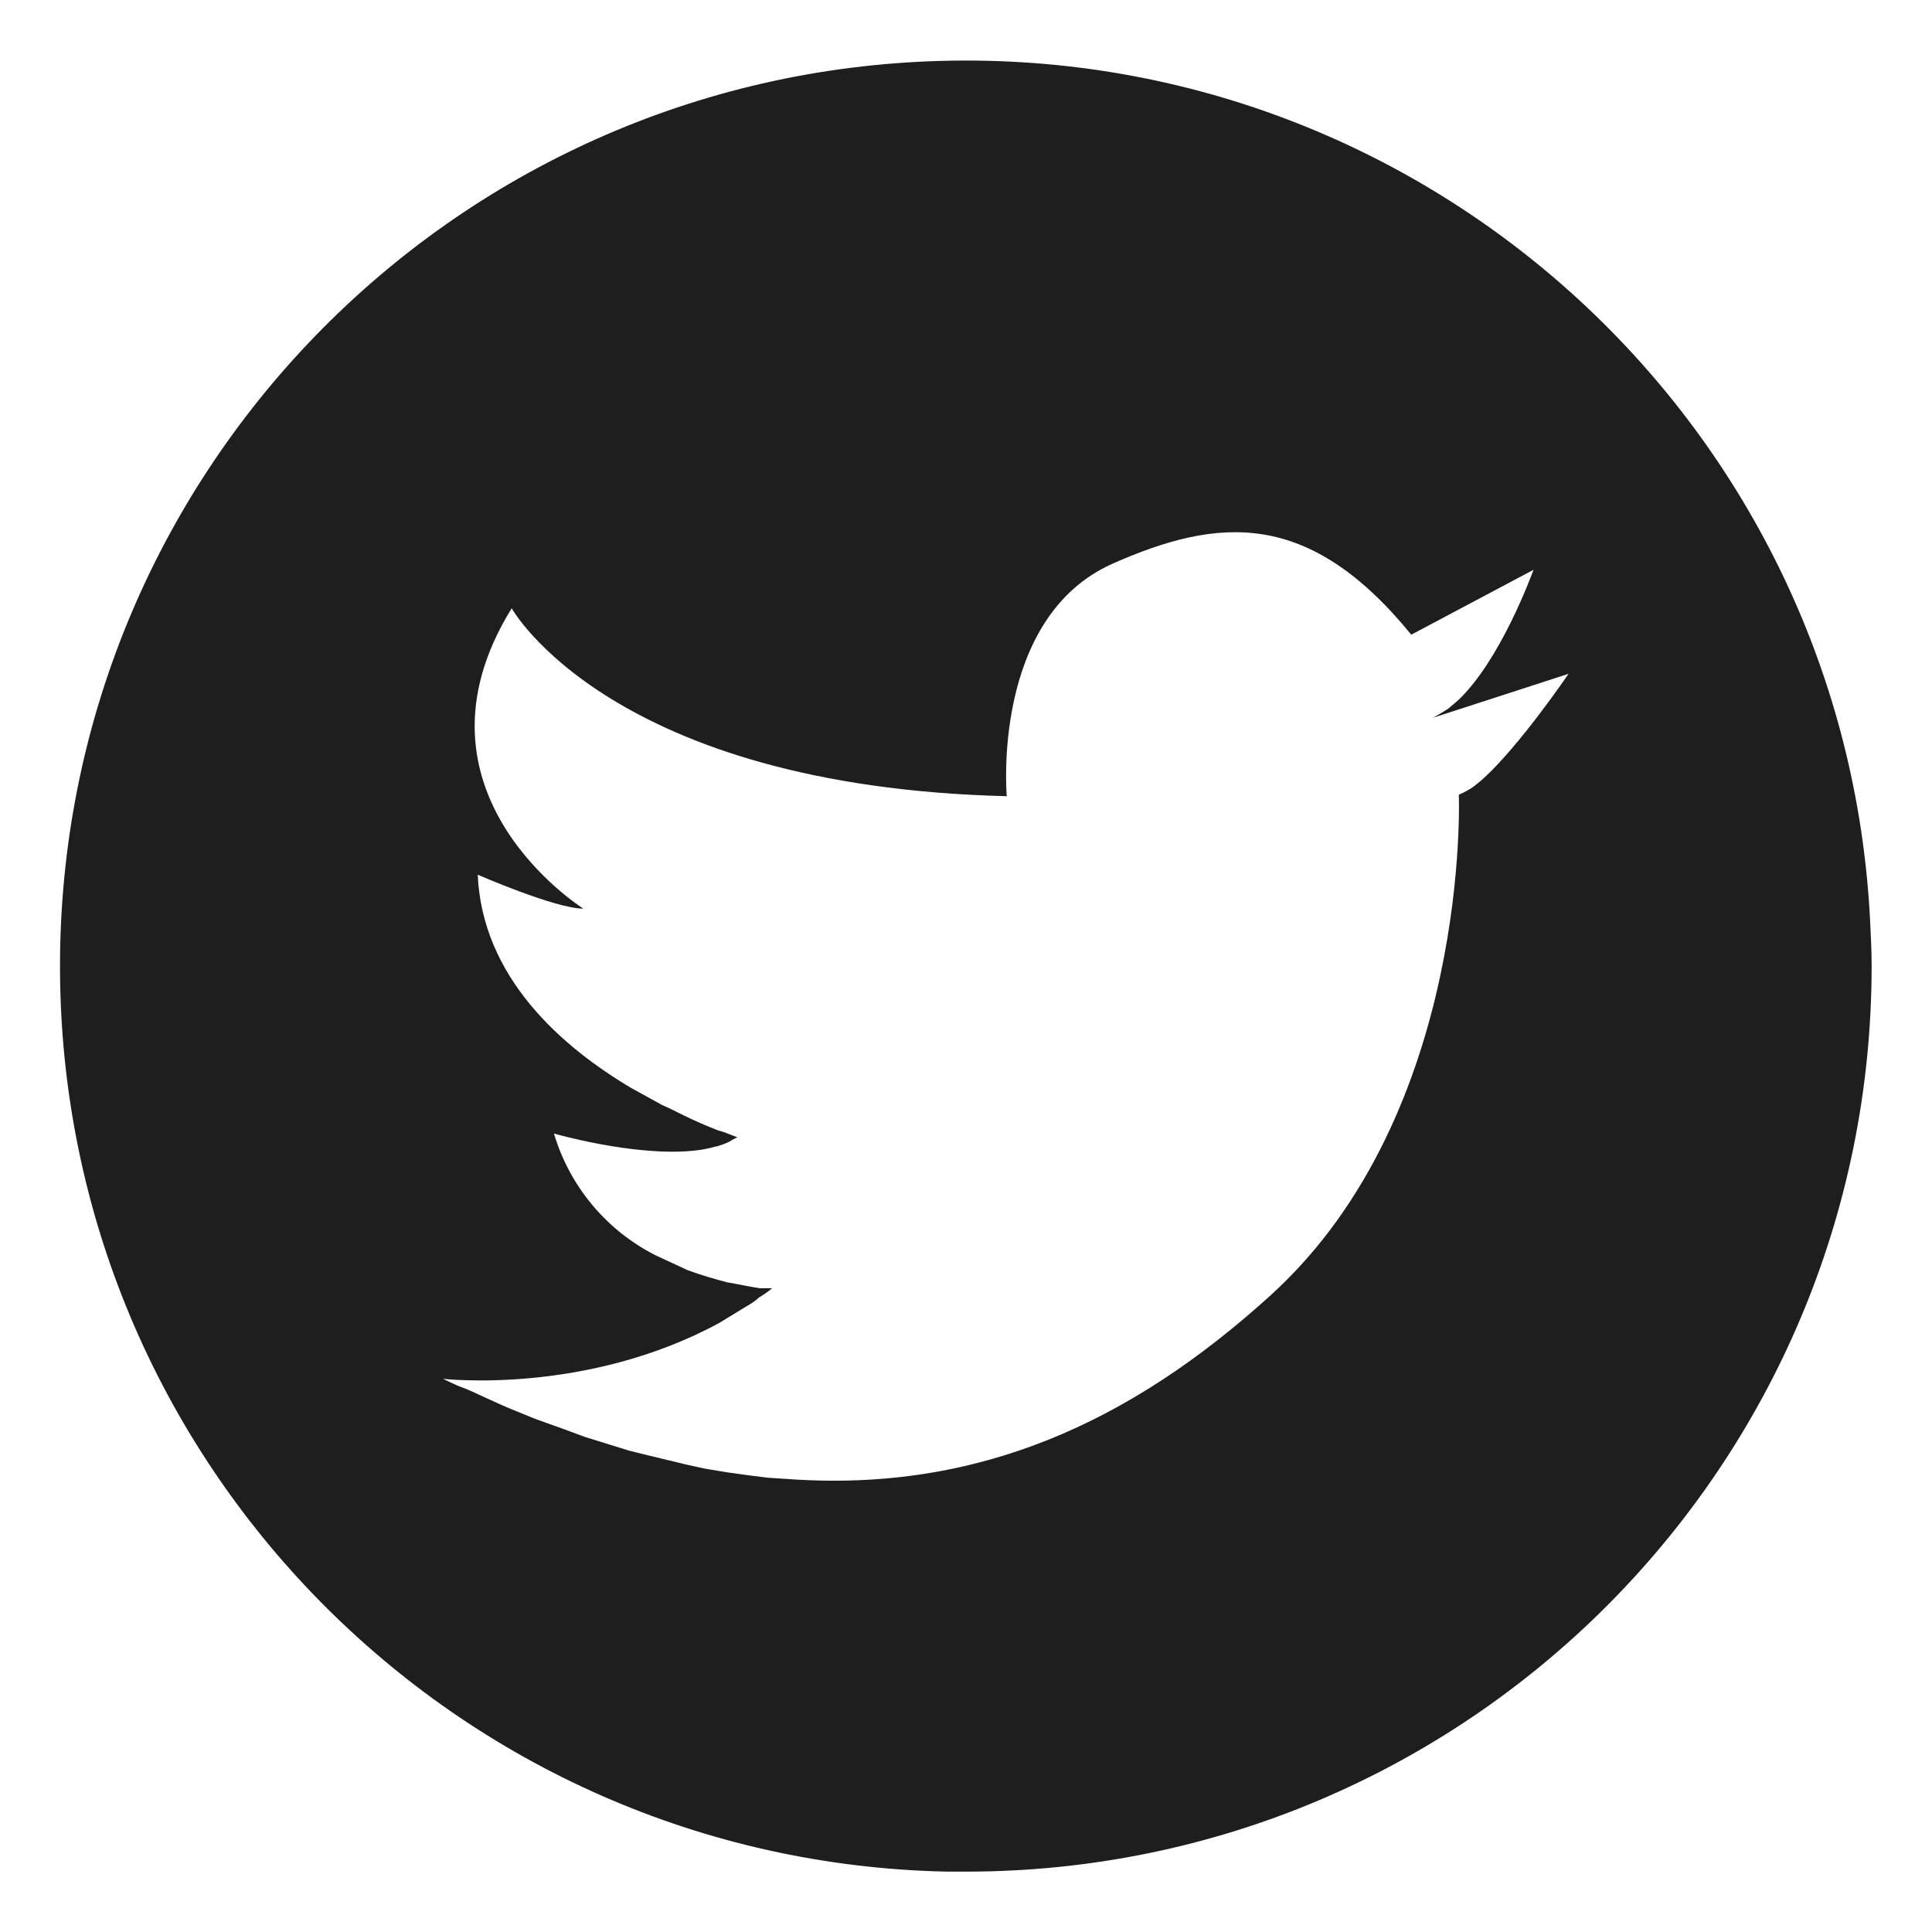
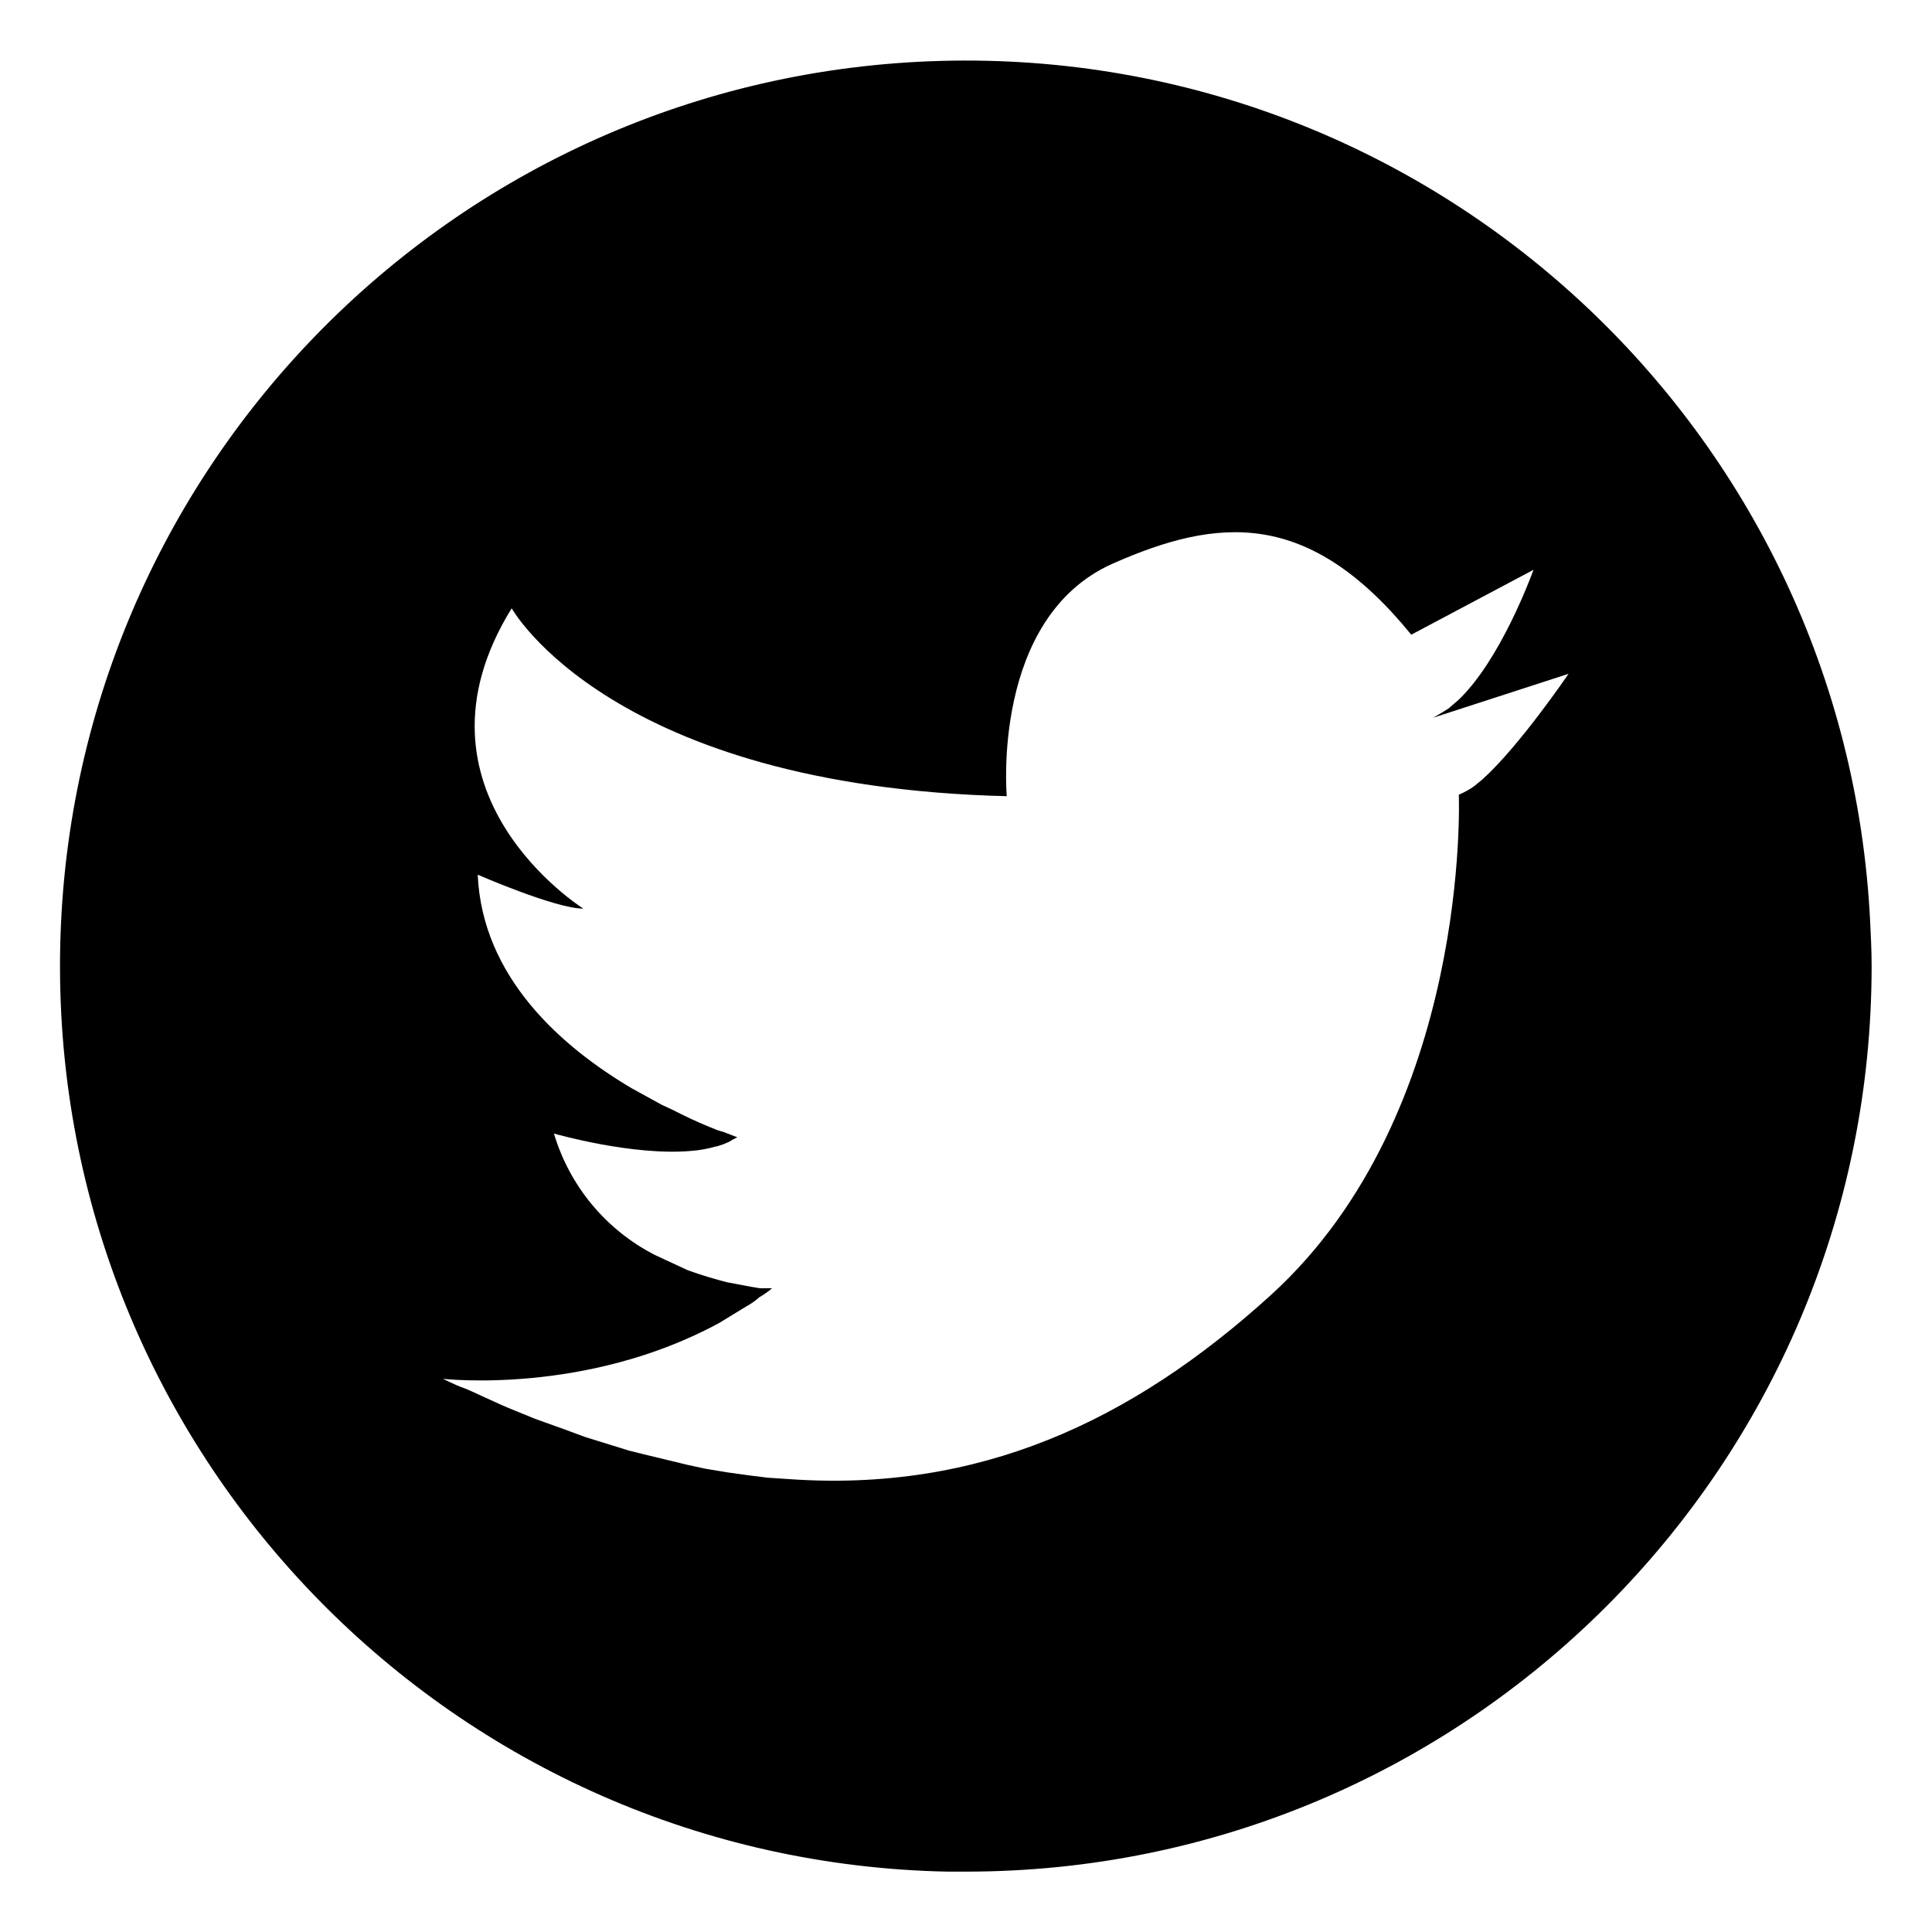
<svg xmlns="http://www.w3.org/2000/svg" width="256" height="256" viewBox="0 0 256 256">
-   <path fill="#1e1e1e" d="M248 128a120 120 0 0 1-120 120h-2.5a120 120 0 1 1 122.3-126c.1 2 .2 4 .2 6zm-39.9-38.8l-18.2 5.9 1.2-.7.8-.5 1.3-1.1c5.6-5.3 9.7-16.5 10-17.3L187 84.1c-13.6-16.7-25.6-15.6-39.6-9.4-16.1 7.2-14 30.8-14 30.8-52.5-1.3-65.6-24.9-65.6-24.9-15.1 24.4 9.5 39.8 9.5 39.8-3.7 0-14-4.5-14-4.5.6 13.6 11.1 22.8 20.4 28.3l4 2.2 1.3.6 1.2.6c2 1 3.7 1.7 5 2.2l.7.2 1.8.7-.6.3-.5.3-.7.3-.9.3h-.1a16.1 16.1 0 0 1-3.3.6c-7.8.7-18.2-2.3-18.2-2.3a26.6 26.6 0 0 0 13.4 16.1l1.5.7 1.3.6 1.5.7c1.9.7 3.7 1.2 5.2 1.6l3.2.6 1.2.2h1.6a10.4 10.4 0 0 1-1.7 1.2 8.8 8.8 0 0 1-1.7 1.2l-3.6 2.2c-17.7 9.6-36.6 7.4-36.6 7.4s1.8.9 2.7 1.2 4.5 2.1 6.8 3l2.7 1.1 3.9 1.4 2.7 1 5.8 1.8 2 .5 5.8 1.4 2.3.5 3 .5 2.9.4 2.4.3 3 .2c24.9 1.7 45.1-7.5 63.7-24.4 26.6-24.2 24.9-66.3 24.9-66.3a10.3 10.3 0 0 0 2-1.1l1.1-.9c4.9-4.4 11.3-13.8 11.7-14.4z" />
+   <path d="M248 128a120 120 0 0 1-120 120h-2.5a120 120 0 1 1 122.3-126c.1 2 .2 4 .2 6zm-39.9-38.8l-18.2 5.9 1.2-.7.8-.5 1.3-1.1c5.6-5.3 9.7-16.5 10-17.3L187 84.1c-13.6-16.7-25.6-15.6-39.6-9.4-16.1 7.2-14 30.8-14 30.8-52.5-1.3-65.6-24.9-65.6-24.9-15.1 24.4 9.5 39.8 9.5 39.8-3.7 0-14-4.5-14-4.5.6 13.6 11.1 22.8 20.4 28.3l4 2.2 1.3.6 1.2.6c2 1 3.7 1.7 5 2.2l.7.2 1.8.7-.6.3-.5.3-.7.3-.9.3h-.1a16.1 16.1 0 0 1-3.3.6c-7.8.7-18.2-2.3-18.2-2.3a26.6 26.6 0 0 0 13.4 16.1l1.5.7 1.3.6 1.5.7c1.9.7 3.7 1.2 5.2 1.6l3.2.6 1.2.2h1.6a10.4 10.4 0 0 1-1.7 1.2 8.8 8.8 0 0 1-1.7 1.2l-3.6 2.2c-17.7 9.6-36.6 7.4-36.6 7.4s1.8.9 2.7 1.2 4.5 2.1 6.8 3l2.7 1.1 3.9 1.4 2.7 1 5.8 1.8 2 .5 5.8 1.4 2.3.5 3 .5 2.9.4 2.4.3 3 .2c24.9 1.7 45.1-7.5 63.7-24.4 26.6-24.2 24.9-66.3 24.9-66.3a10.3 10.3 0 0 0 2-1.1l1.1-.9c4.9-4.4 11.3-13.8 11.7-14.4z" />
</svg>
